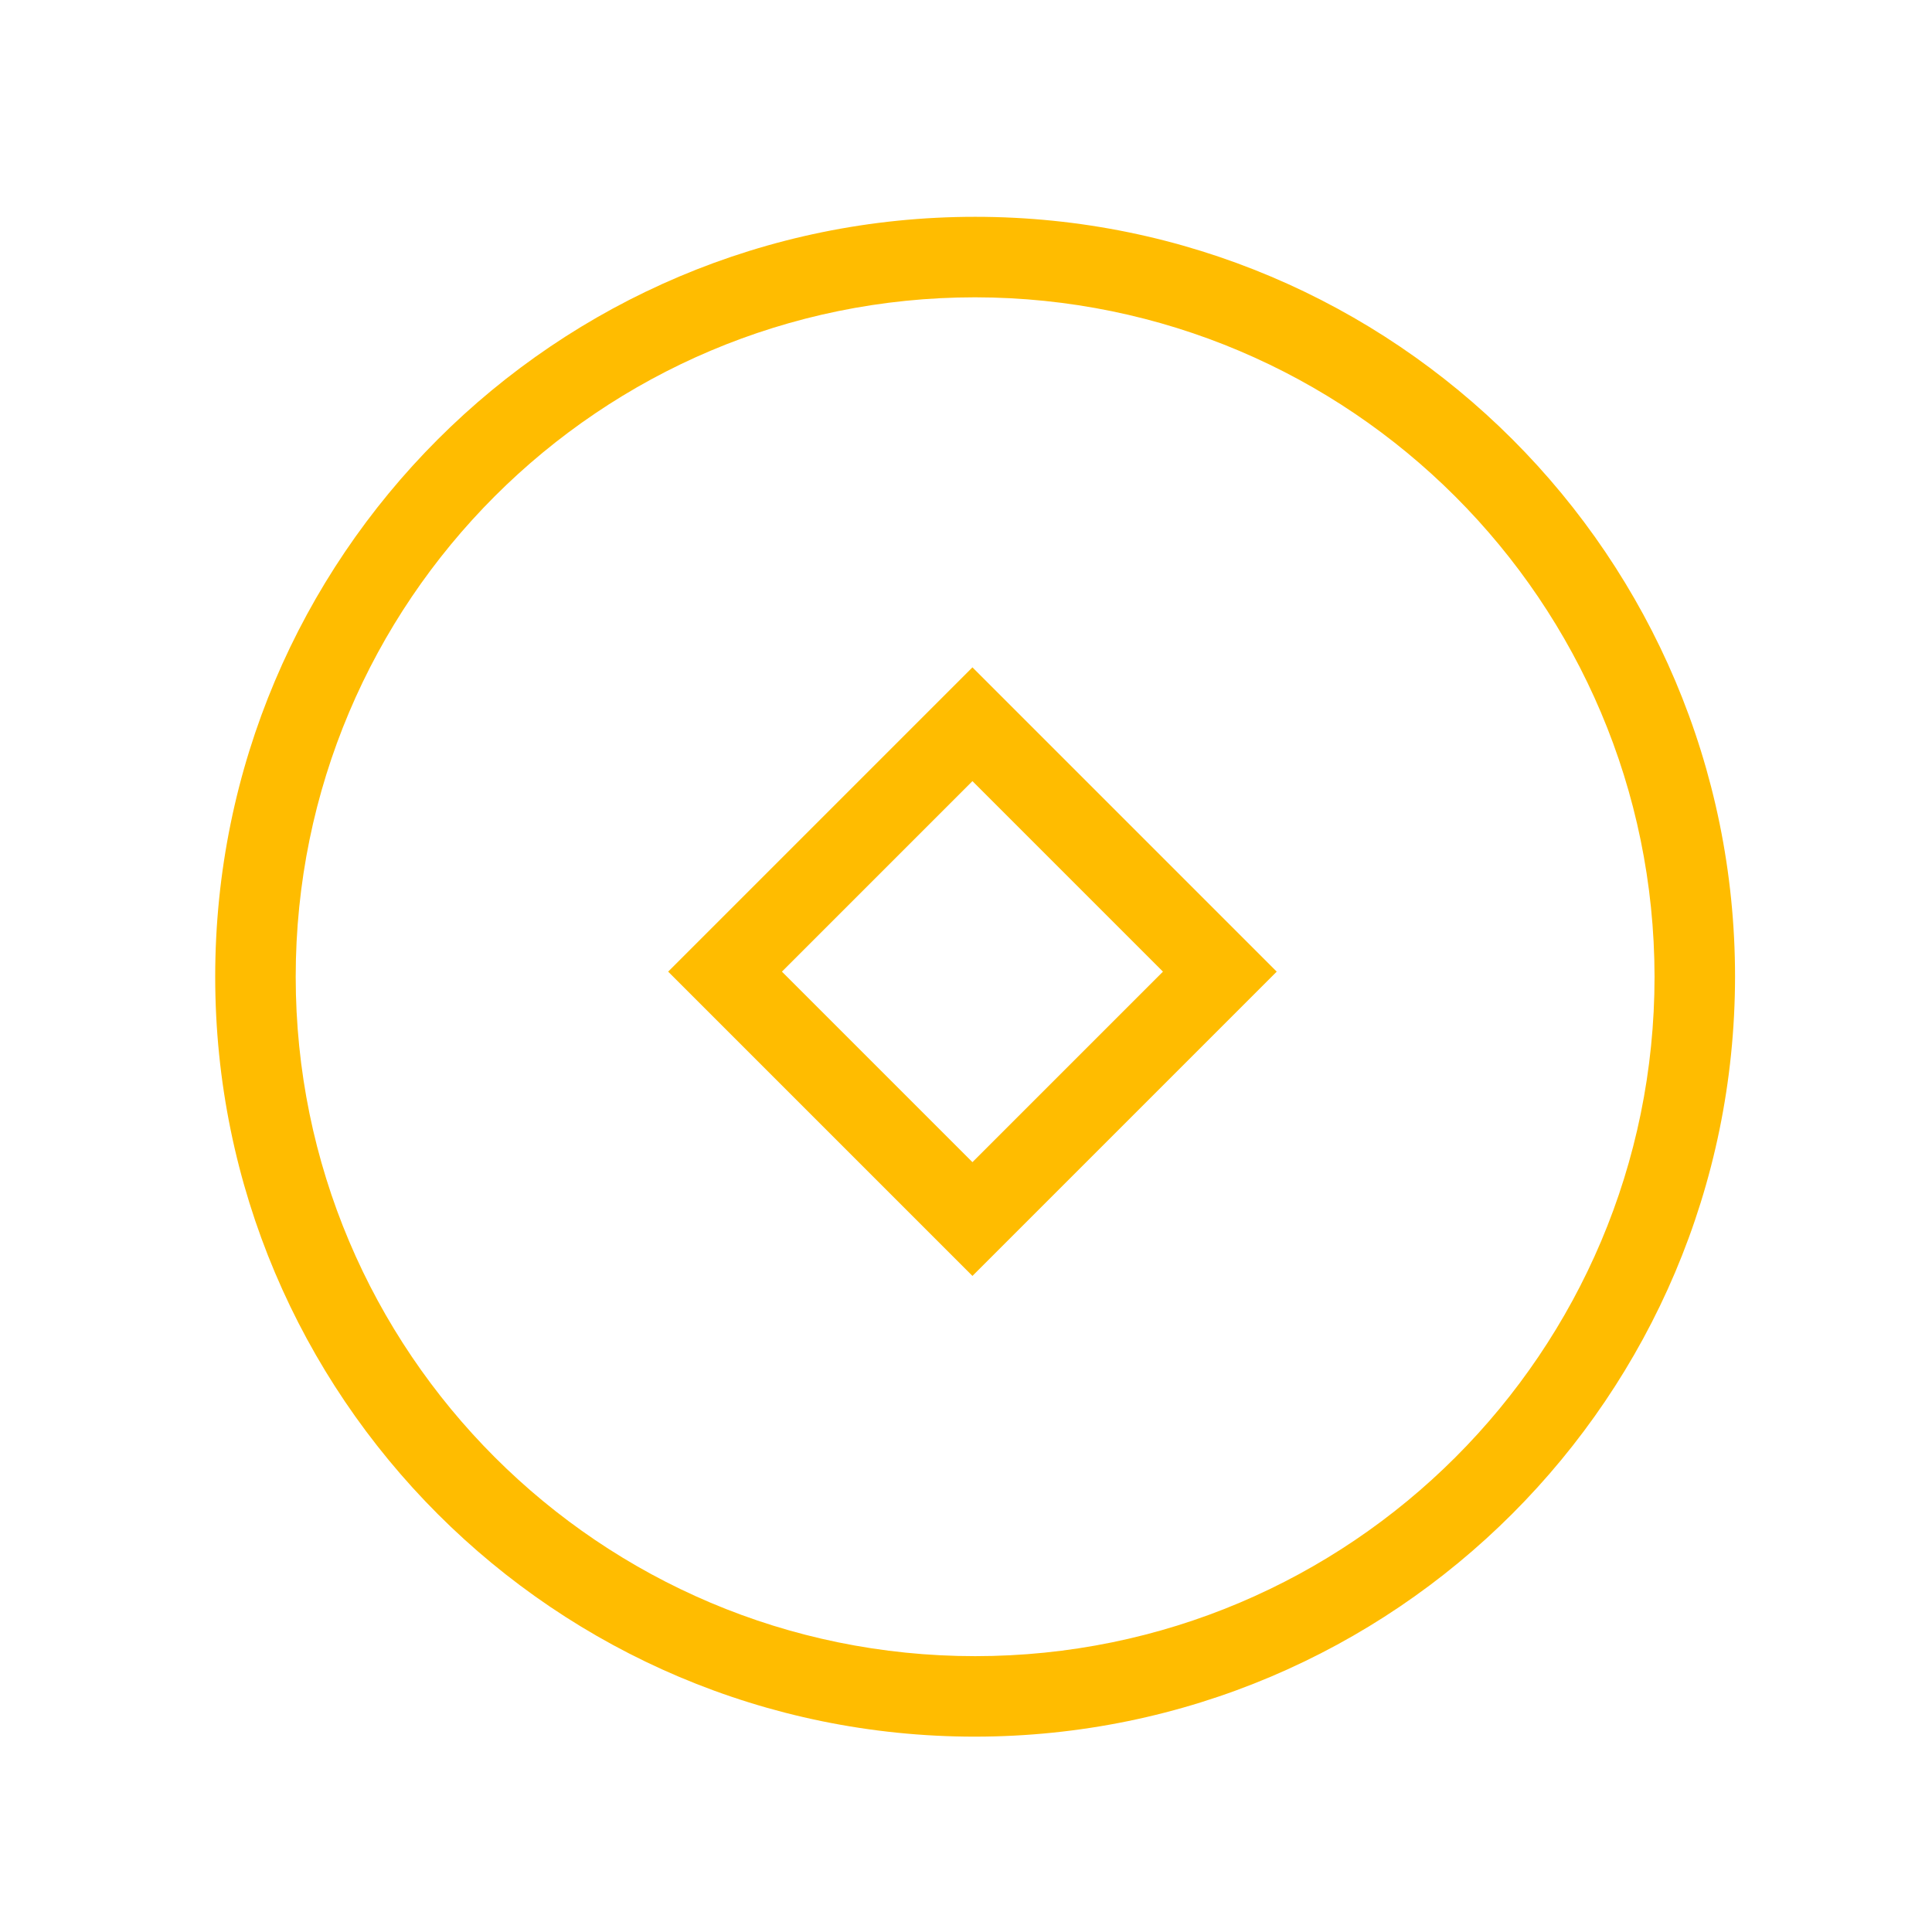
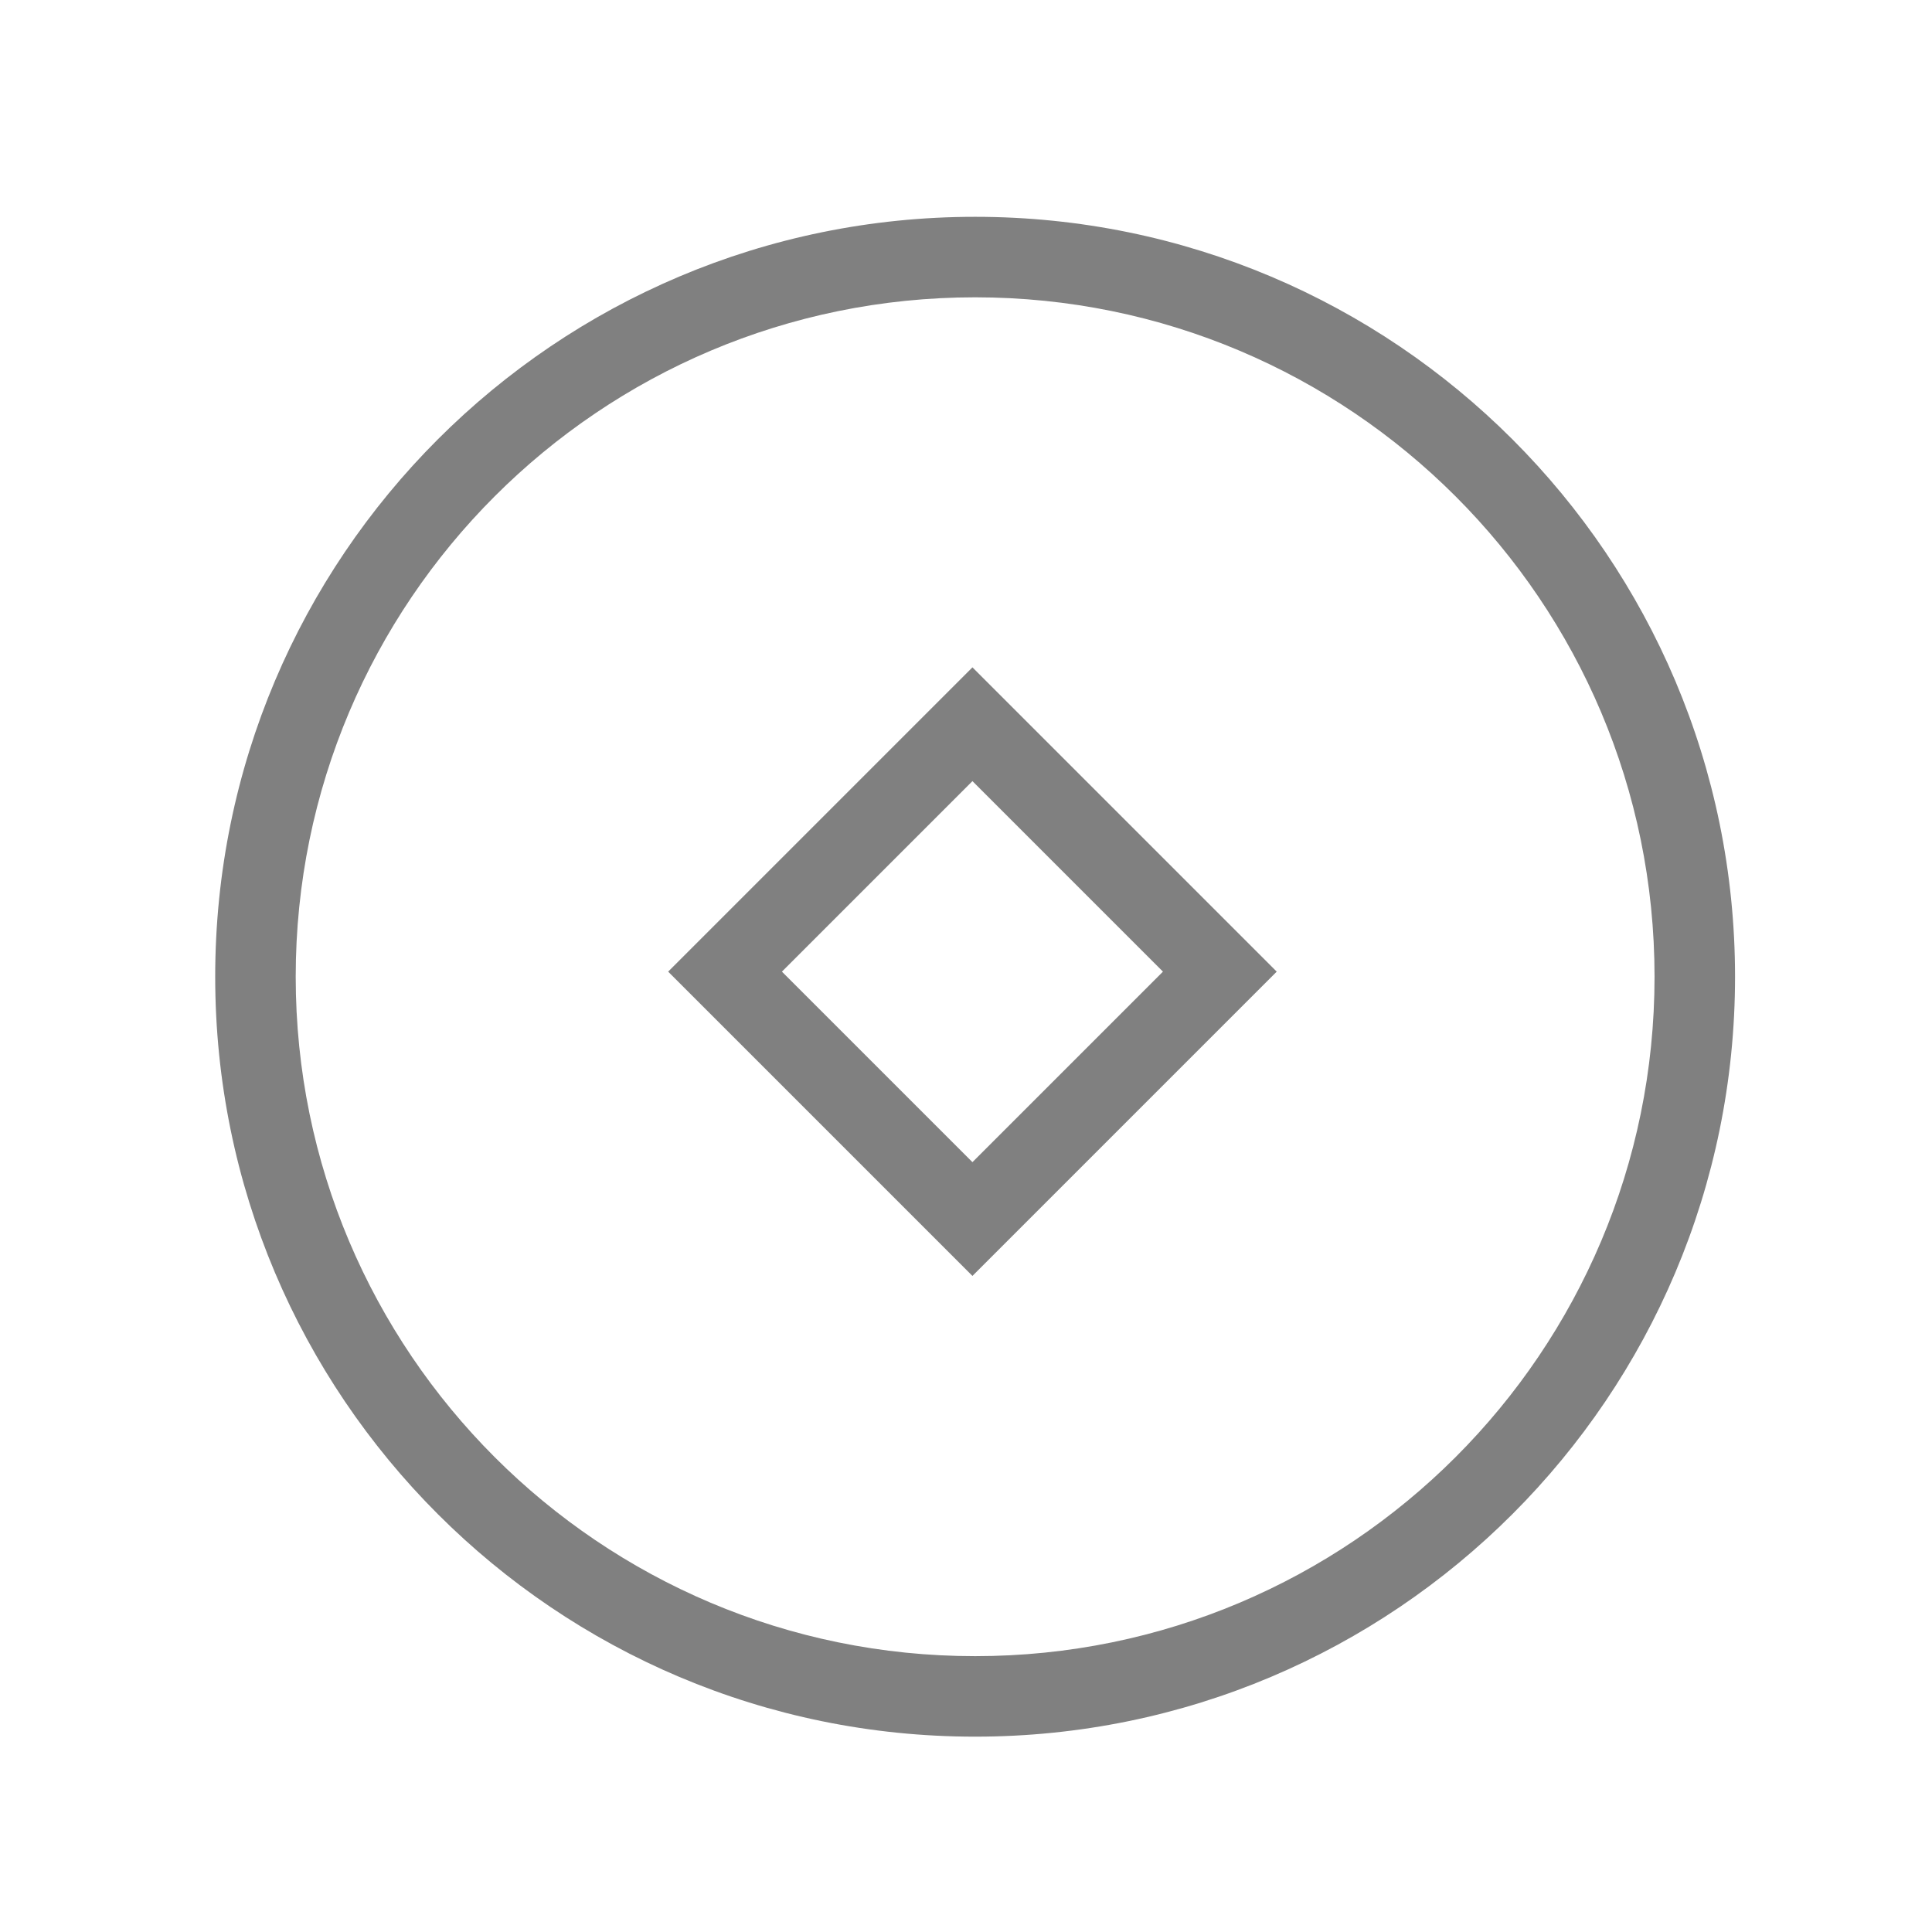
<svg xmlns="http://www.w3.org/2000/svg" viewBox="0 0 72 72">
-   <defs>
-     <style>.cls-1{fill:#ffbc00;}.cls-2{fill:none;}</style>
-   </defs>
-   <g id="SVG_icons" data-name="SVG icons">
-     <g id="Status_-_warning" data-name="Status - warning">
-       <g id="_Group_" data-name="&lt;Group&gt;">
-         <path class="cls-1" d="M36.34,64.72A28.32,28.32,0,1,1,64.66,36.4,28.35,28.35,0,0,1,36.34,64.72Zm0-53.64A25.32,25.32,0,1,0,61.66,36.4,25.35,25.35,0,0,0,36.34,11.08Z" />
-       </g>
-       <g id="_Group_2" data-name="&lt;Group&gt;">
-         <path class="cls-1" d="M36.24,47.55,24.9,36.21,36.24,24.87,47.58,36.21Zm-7.1-11.34,7.1,7.1,7.1-7.1-7.1-7.1Z" />
-       </g>
-     </g>
-   </g>
-   <g id="Rectangles">
-     <rect class="cls-2" x="0.36" y="0.36" width="71.28" height="71.28" />
-   </g>
+   <path d="M36.34,64.72A28.32,28.32,0,1,1,64.66,36.4,28.32,28.32,0,0,1,36.34,64.72Zm0-53.64A25.32,25.32,0,1,0,61.66,36.4,25.32,25.32,0,0,0,36.34,11.08Z" fill="gray" />
+   <path d="M36.24,47.55,24.9,36.21,36.24,24.87,47.58,36.21Zm-7.1-11.34,7.1,7.1,7.1-7.1-7.1-7.1Z" fill="gray" />
</svg>
